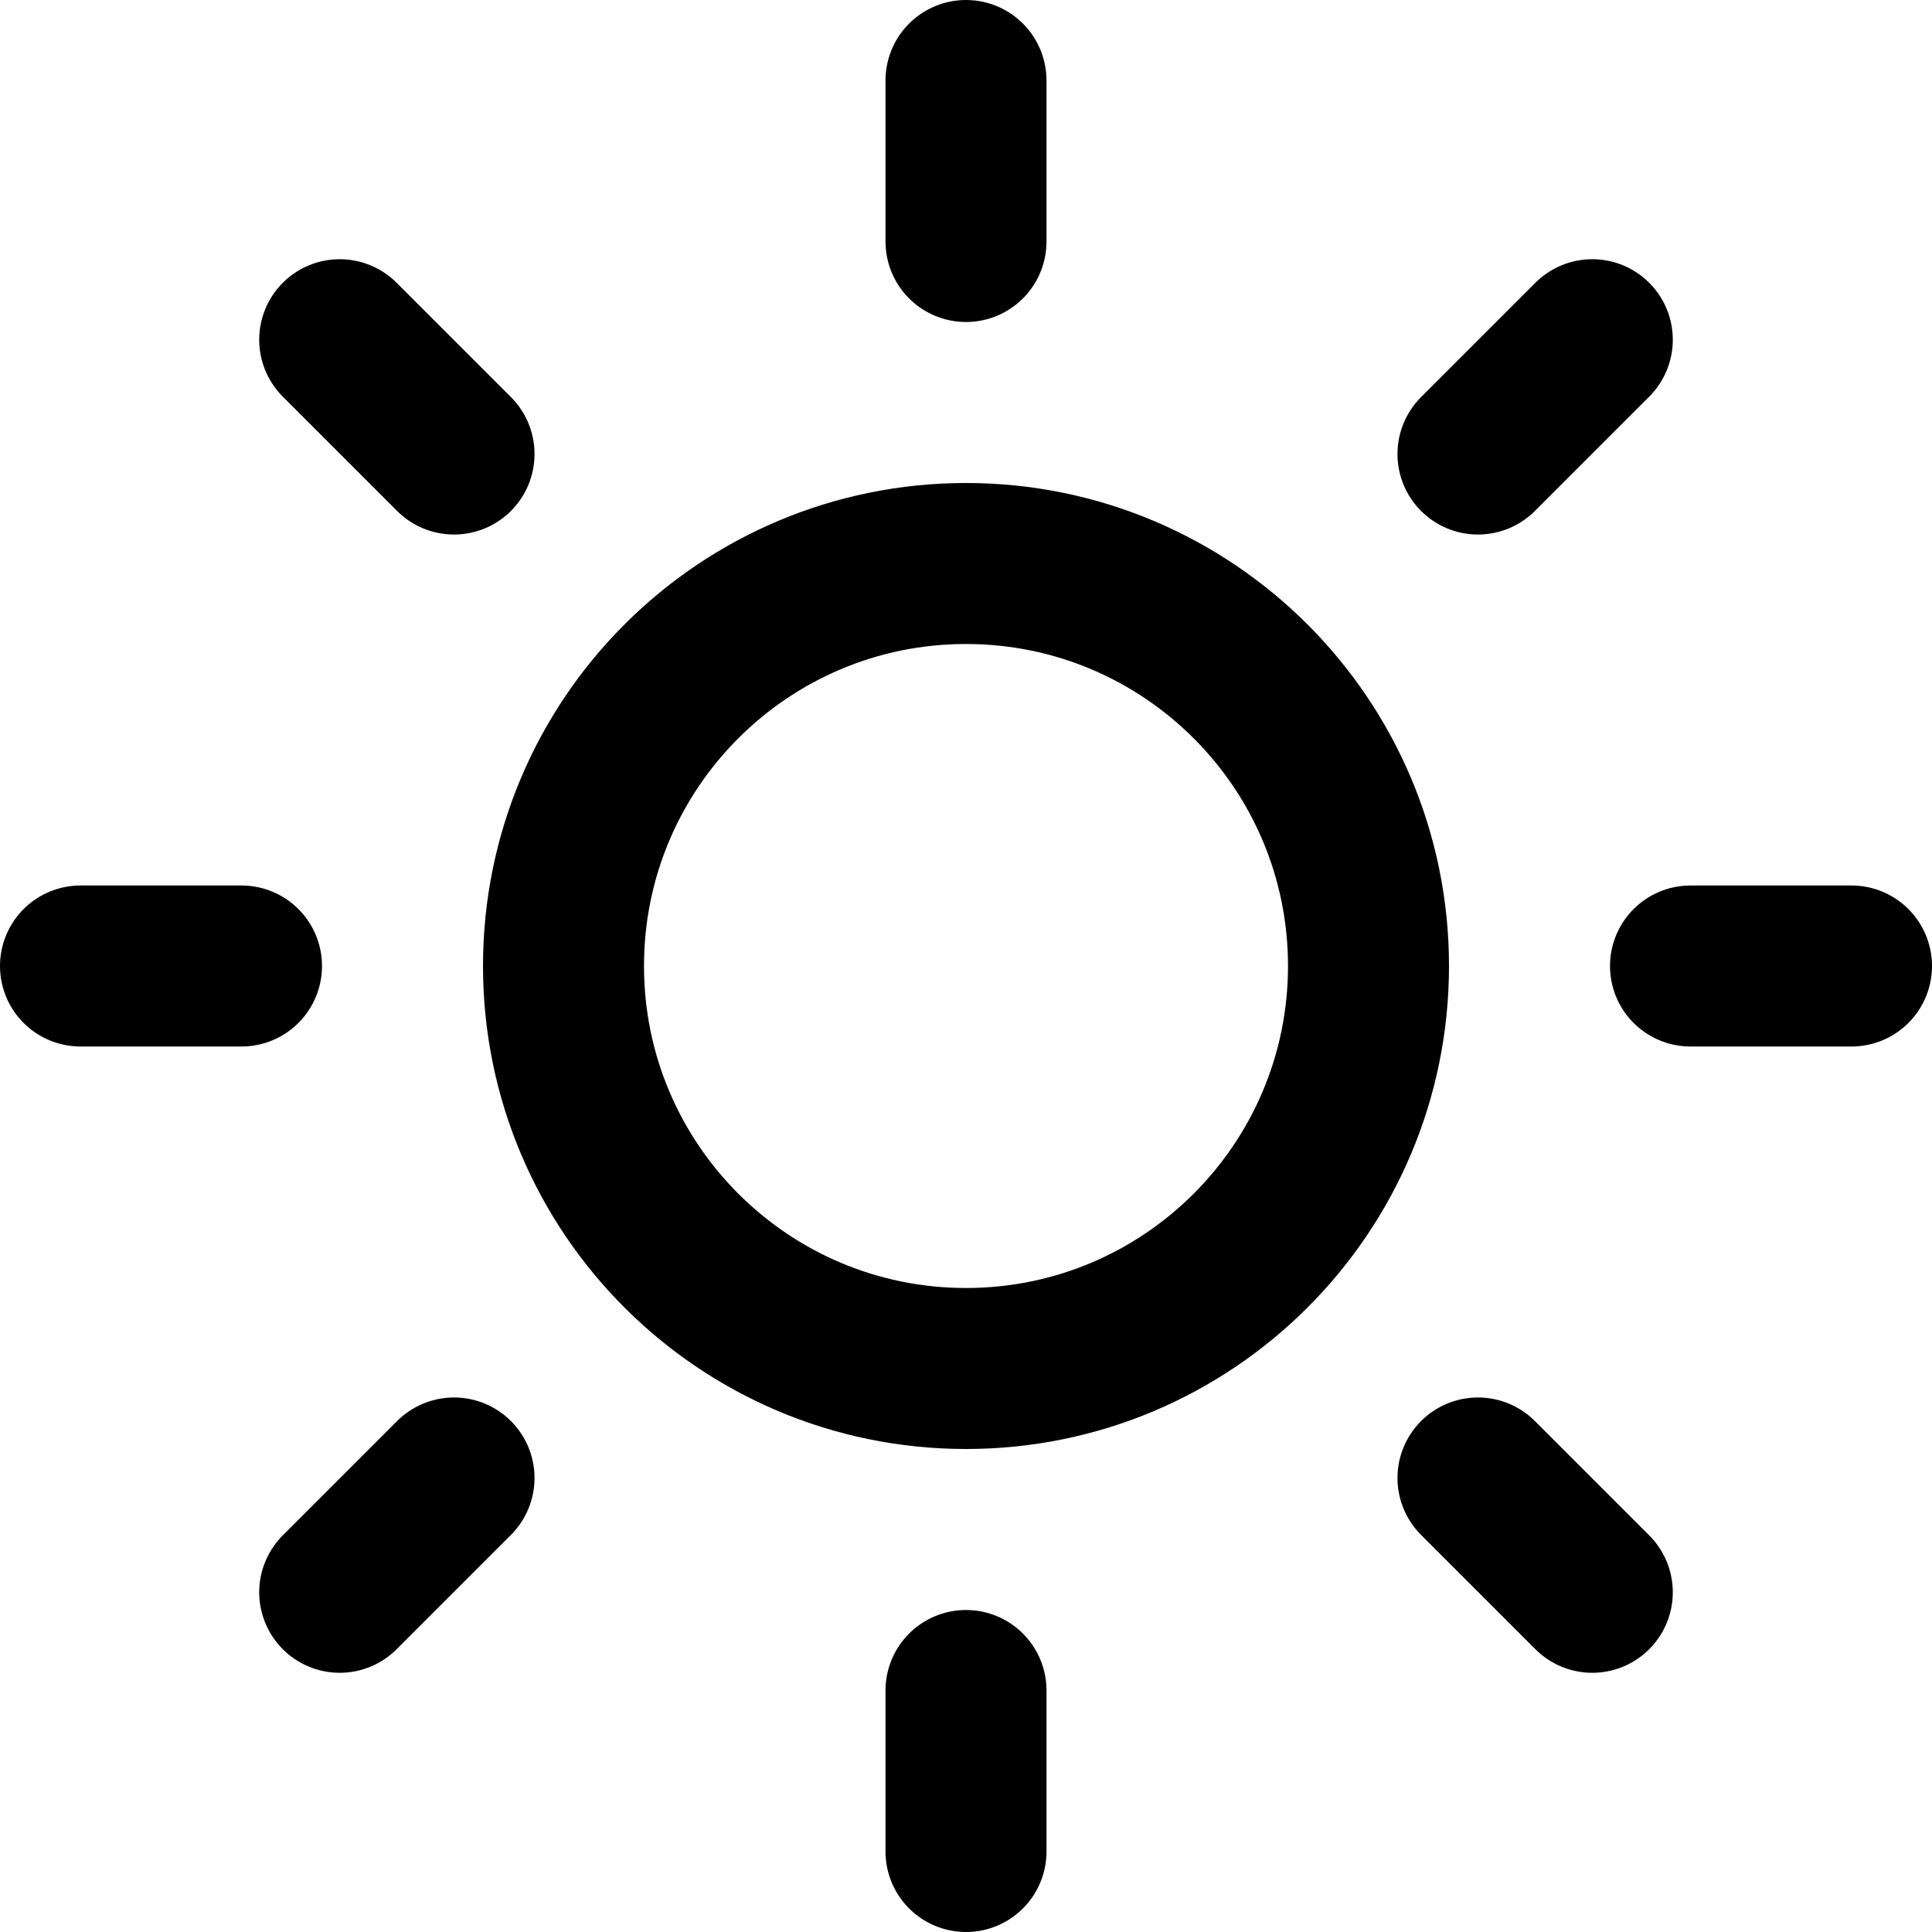
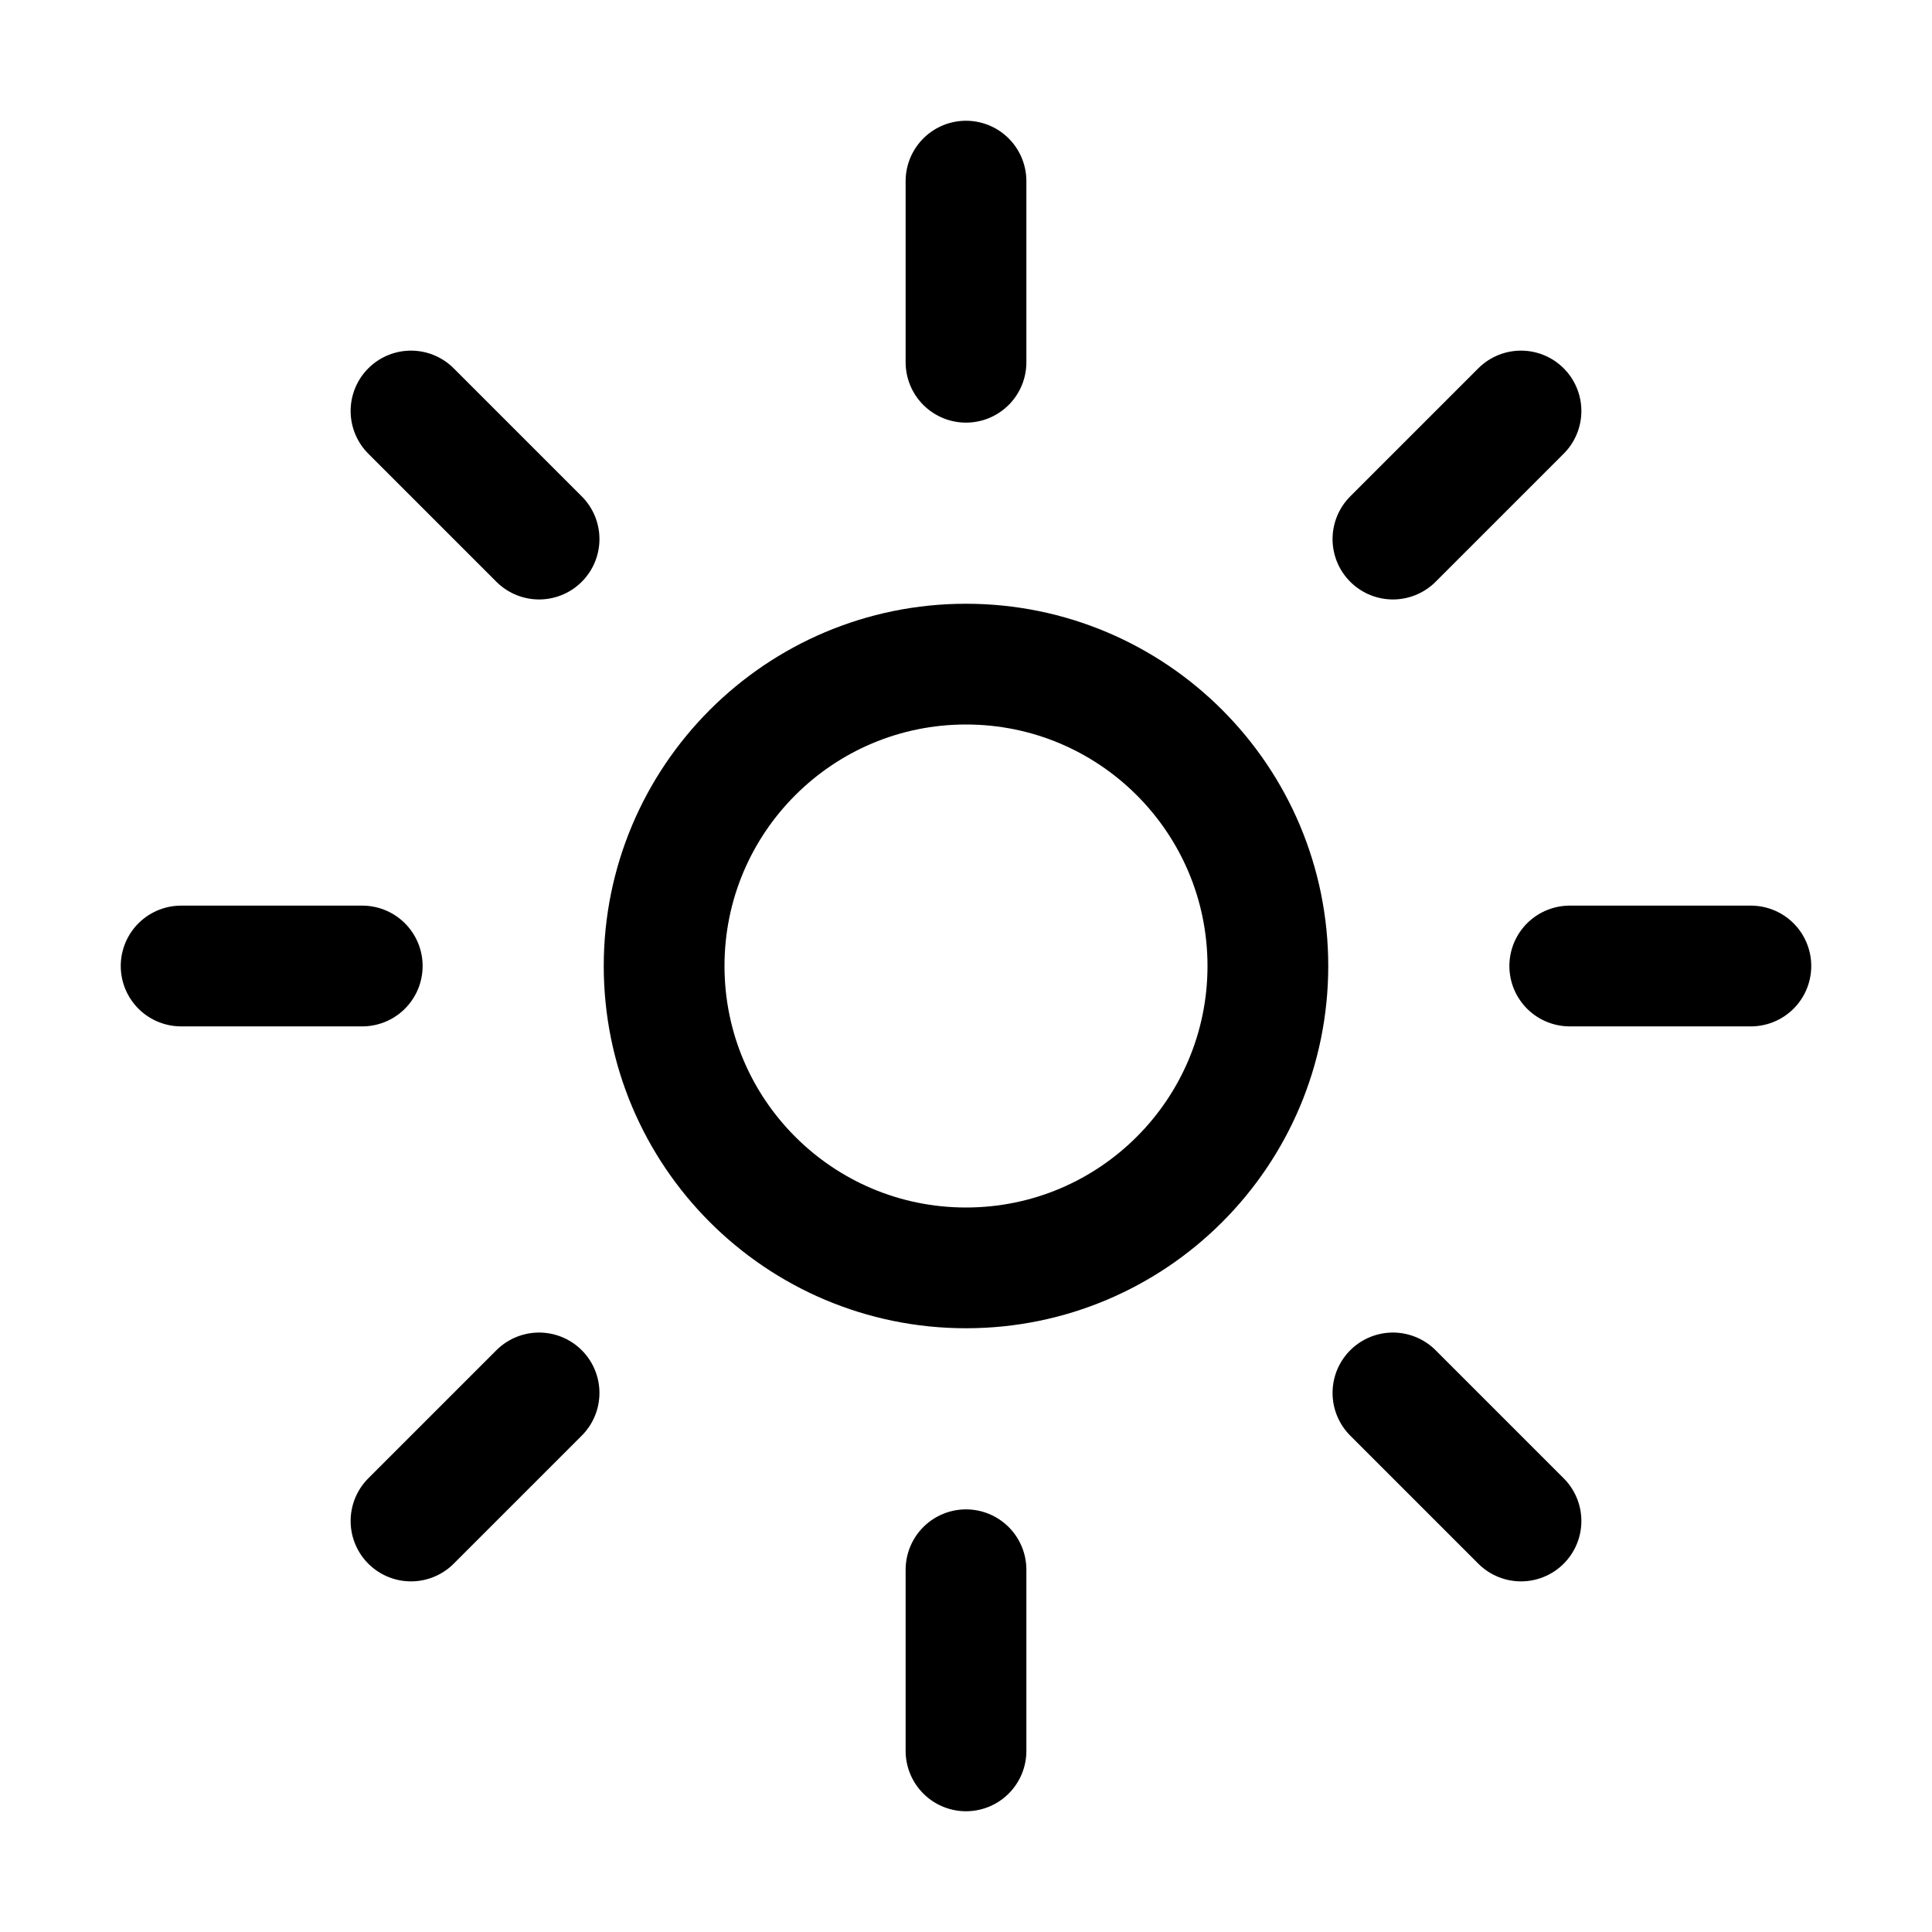
- <svg xmlns="http://www.w3.org/2000/svg" viewBox="0 0 24 24" fill="none" stroke="currentColor" stroke-width="2" stroke-linecap="round" stroke-linejoin="round" class="feather feather-sun" width="18px" height="18px">
-   <circle cx="12" cy="12" r="5" />
-   <line x1="12" y1="1" x2="12" y2="3" />
-   <line x1="12" y1="21" x2="12" y2="23" />
-   <line x1="4.22" y1="4.22" x2="5.64" y2="5.64" />
-   <line x1="18.36" y1="18.36" x2="19.78" y2="19.78" />
-   <line x1="1" y1="12" x2="3" y2="12" />
-   <line x1="21" y1="12" x2="23" y2="12" />
-   <line x1="4.22" y1="19.78" x2="5.64" y2="18.36" />
-   <line x1="18.36" y1="5.64" x2="19.78" y2="4.22" />
+ <svg xmlns="http://www.w3.org/2000/svg" class="ionicon" viewBox="0 0 512 512">
+   <path fill="none" stroke="currentColor" stroke-linecap="round" stroke-miterlimit="10" stroke-width="32" d="M256 48v48M256 416v48M403.08 108.92l-33.94 33.94M142.86 369.14l-33.94 33.94M464 256h-48M96 256H48M403.08 403.08l-33.94-33.94M142.86 142.86l-33.94-33.94" />
+   <circle cx="256" cy="256" r="80" fill="none" stroke="currentColor" stroke-linecap="round" stroke-miterlimit="10" stroke-width="32" />
</svg>
